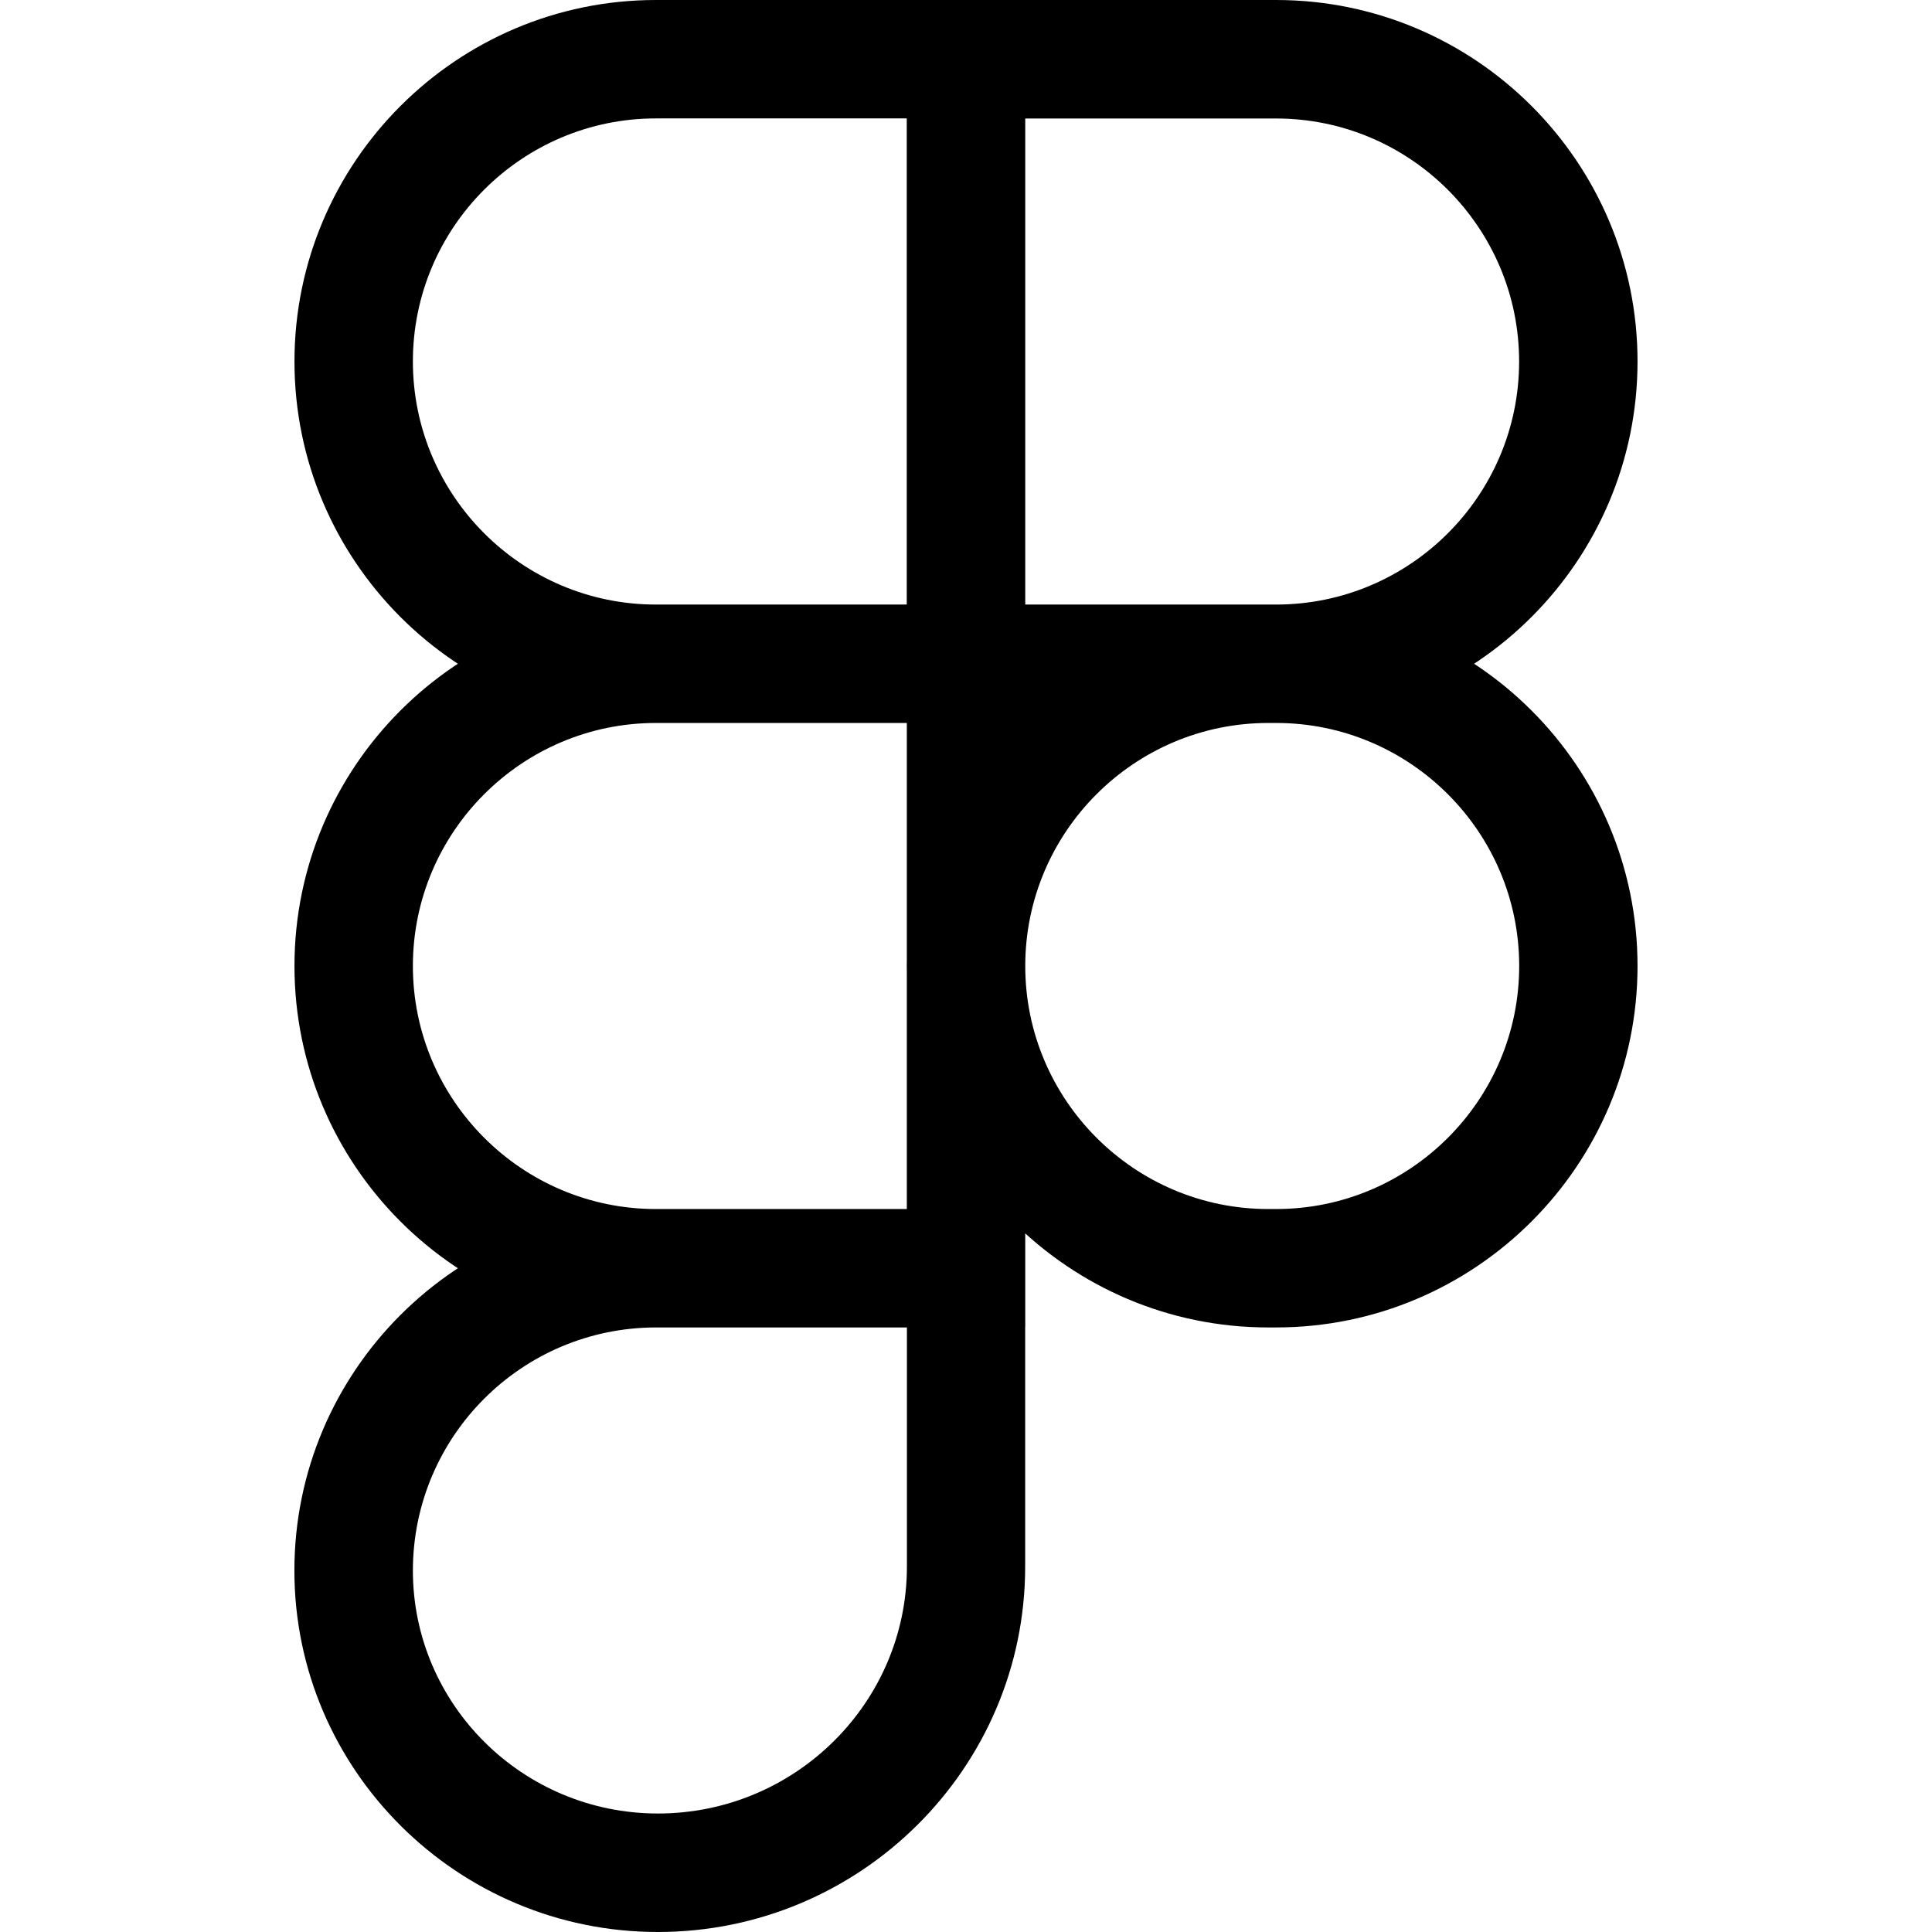
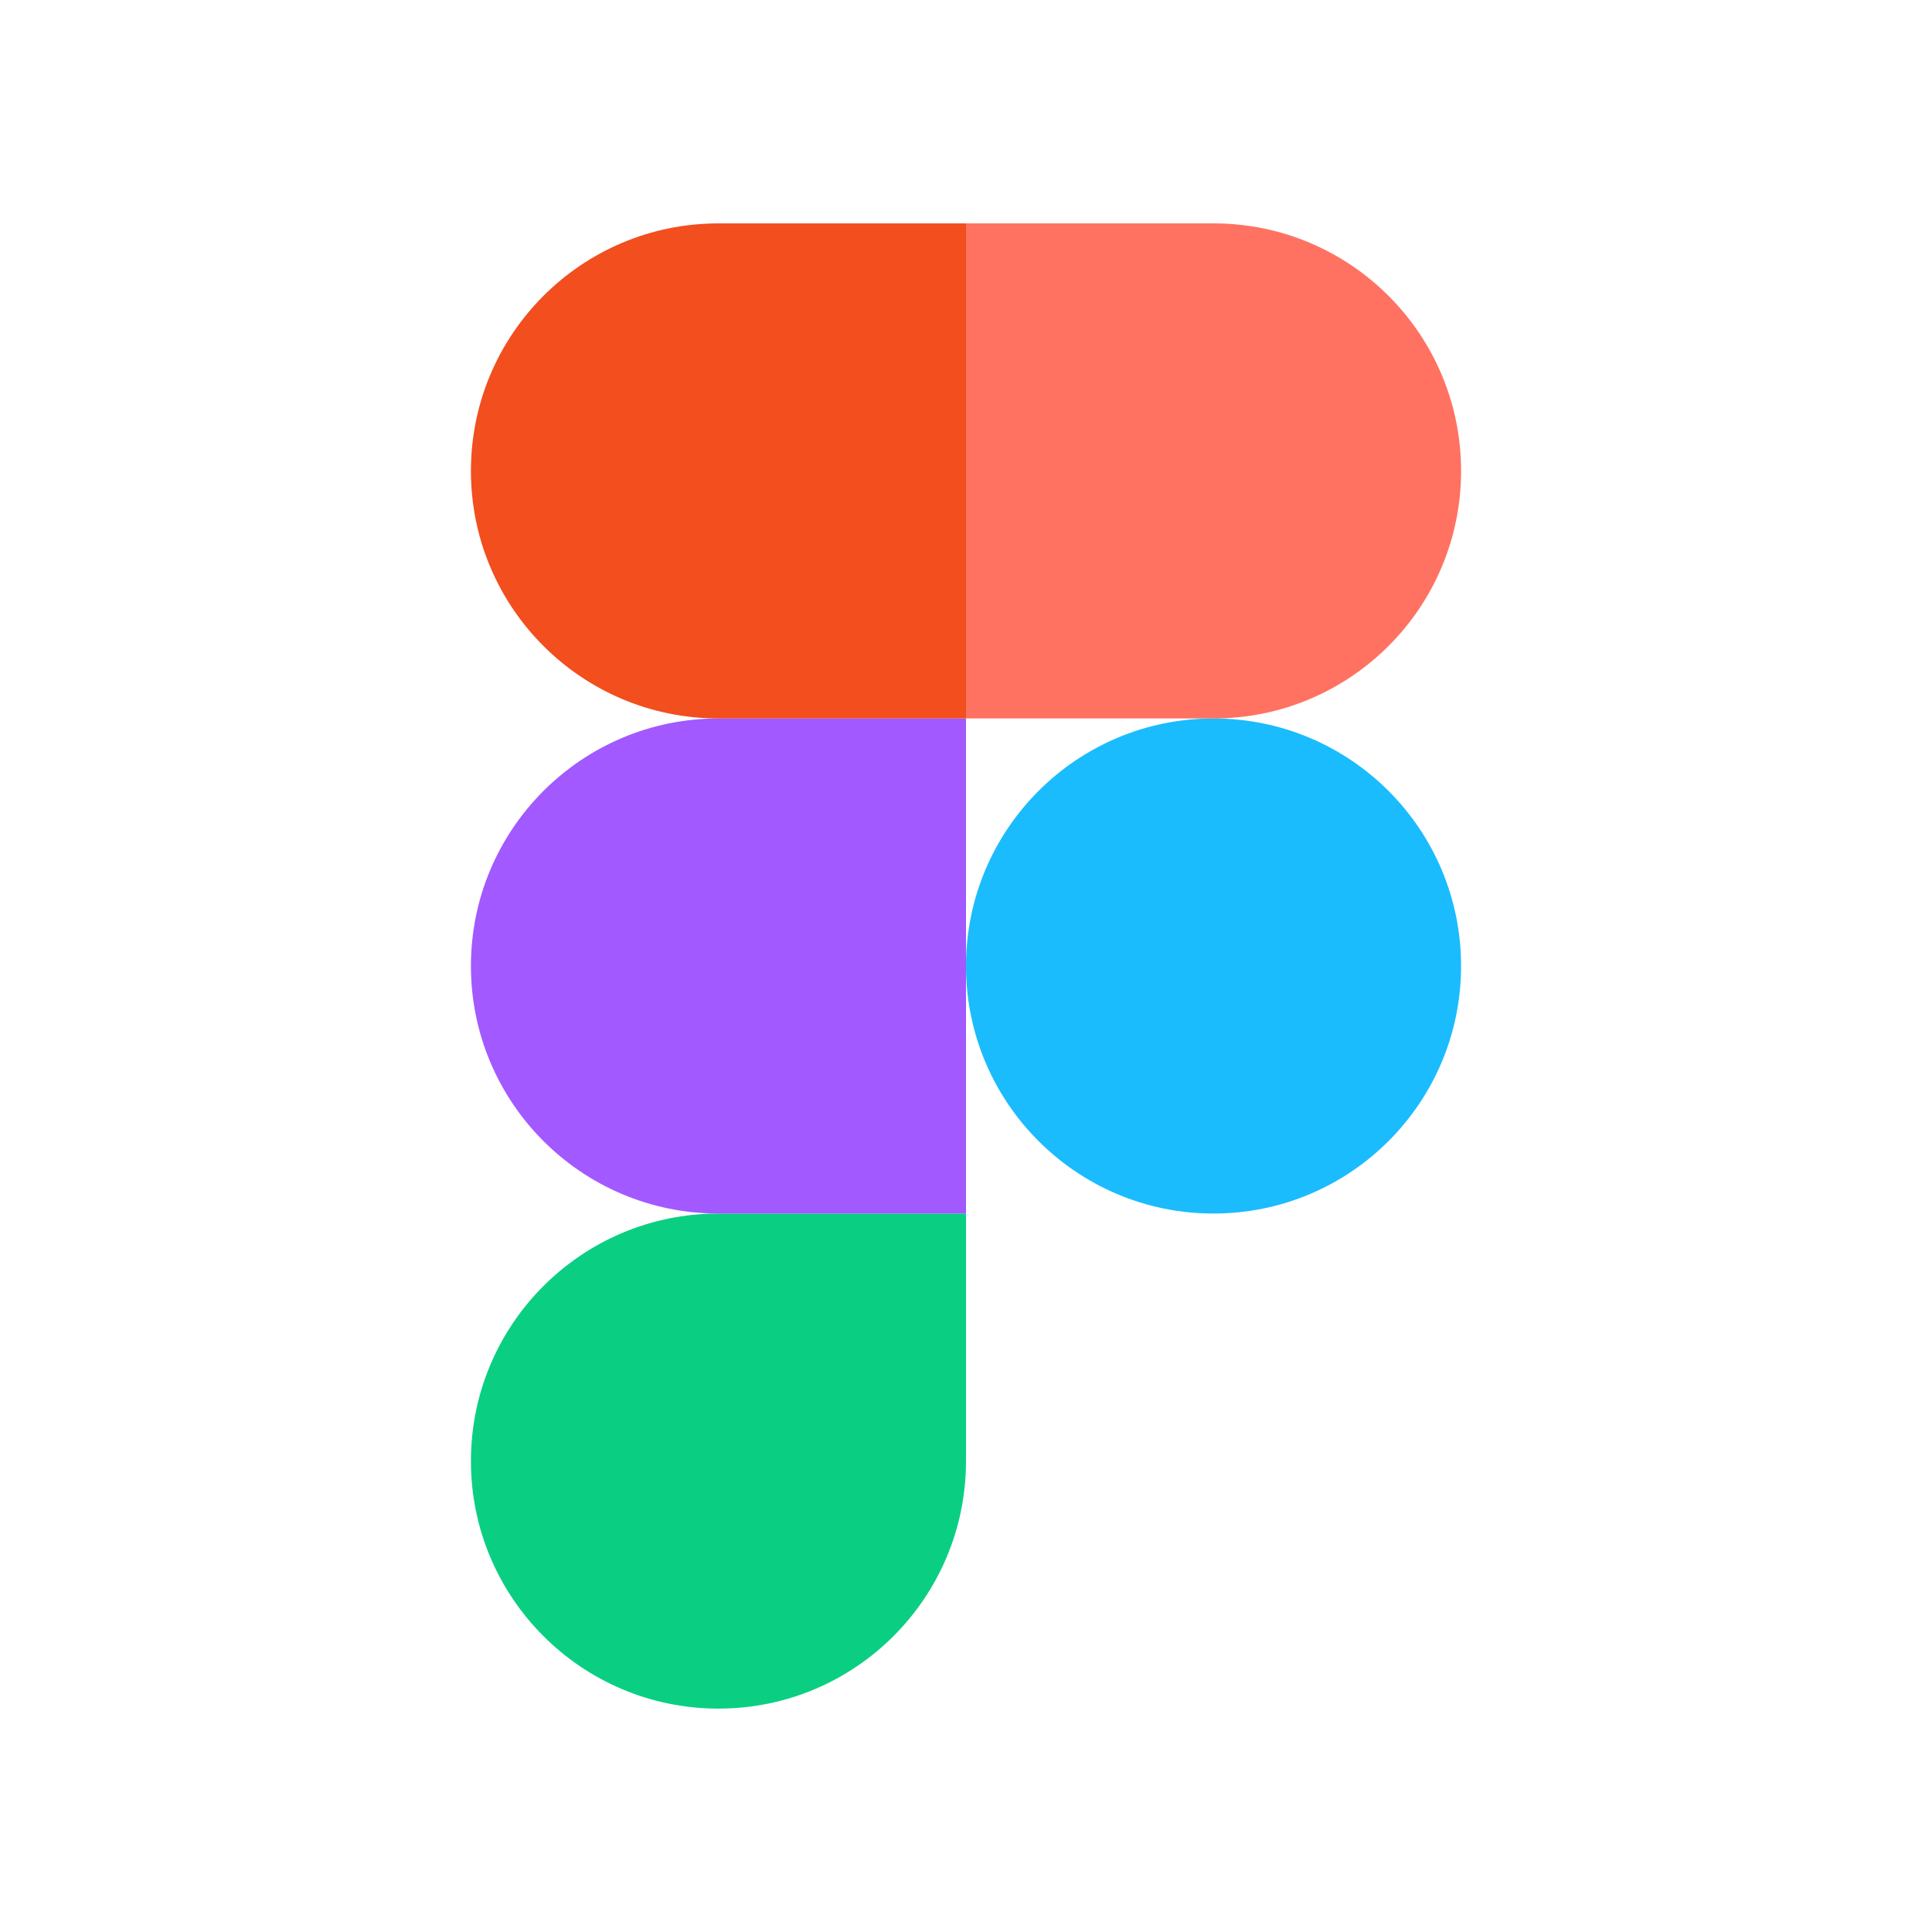
- <svg xmlns="http://www.w3.org/2000/svg" role="img" viewBox="0 0 24 24">
-   <path d="M15.852 8.981h-4.588V0h4.588c2.476 0 4.49 2.014 4.49 4.49s-2.014 4.491-4.49 4.491zM12.735 7.51h3.117c1.665 0 3.019-1.355 3.019-3.019s-1.355-3.019-3.019-3.019h-3.117V7.51zm0 1.471H8.148c-2.476 0-4.49-2.014-4.49-4.49S5.672 0 8.148 0h4.588v8.981zm-4.587-7.51c-1.665 0-3.019 1.355-3.019 3.019s1.354 3.02 3.019 3.02h3.117V1.471H8.148zm4.587 15.019H8.148c-2.476 0-4.49-2.014-4.49-4.49s2.014-4.49 4.49-4.49h4.588v8.98zM8.148 8.981c-1.665 0-3.019 1.355-3.019 3.019s1.355 3.019 3.019 3.019h3.117V8.981H8.148zM8.172 24c-2.489 0-4.515-2.014-4.515-4.49s2.014-4.49 4.49-4.49h4.588v4.441c0 2.503-2.047 4.539-4.563 4.539zm-.024-7.51a3.023 3.023 0 0 0-3.019 3.019c0 1.665 1.365 3.019 3.044 3.019 1.705 0 3.093-1.376 3.093-3.068v-2.97H8.148zm7.704 0h-.098c-2.476 0-4.49-2.014-4.49-4.49s2.014-4.49 4.49-4.49h.098c2.476 0 4.49 2.014 4.49 4.49s-2.014 4.49-4.49 4.49zm-.097-7.509c-1.665 0-3.019 1.355-3.019 3.019s1.355 3.019 3.019 3.019h.098c1.665 0 3.019-1.355 3.019-3.019s-1.355-3.019-3.019-3.019h-.098z" />
+ <svg xmlns="http://www.w3.org/2000/svg" width="400" height="400" viewBox="0 0 400 400" fill="none">
+   <path d="M97.5 302.5C97.5 274.195 120.445 251.25 148.75 251.25H200V302.5C200 330.805 177.055 353.75 148.75 353.75C120.445 353.75 97.5 330.805 97.5 302.5Z" fill="#0ACF83" />
+   <path d="M200 200C200 171.696 222.945 148.75 251.25 148.75C279.554 148.75 302.5 171.695 302.5 200C302.5 228.305 279.554 251.25 251.25 251.25C222.945 251.25 200 228.304 200 200Z" fill="#1ABCFE" />
+   <path d="M97.5 200C97.5 228.305 120.445 251.25 148.75 251.25H200V148.75H148.75C120.445 148.75 97.5 171.695 97.5 200Z" fill="#A259FF" />
+   <path d="M200 46.25V148.75H251.25C279.555 148.75 302.5 125.805 302.5 97.5C302.5 69.195 279.555 46.25 251.25 46.25H200Z" fill="#FF7262" />
+   <path d="M97.5 97.5C97.5 125.805 120.445 148.75 148.75 148.75H200V46.25L148.75 46.25C120.445 46.25 97.5 69.195 97.5 97.5Z" fill="#F24E1E" />
</svg>
